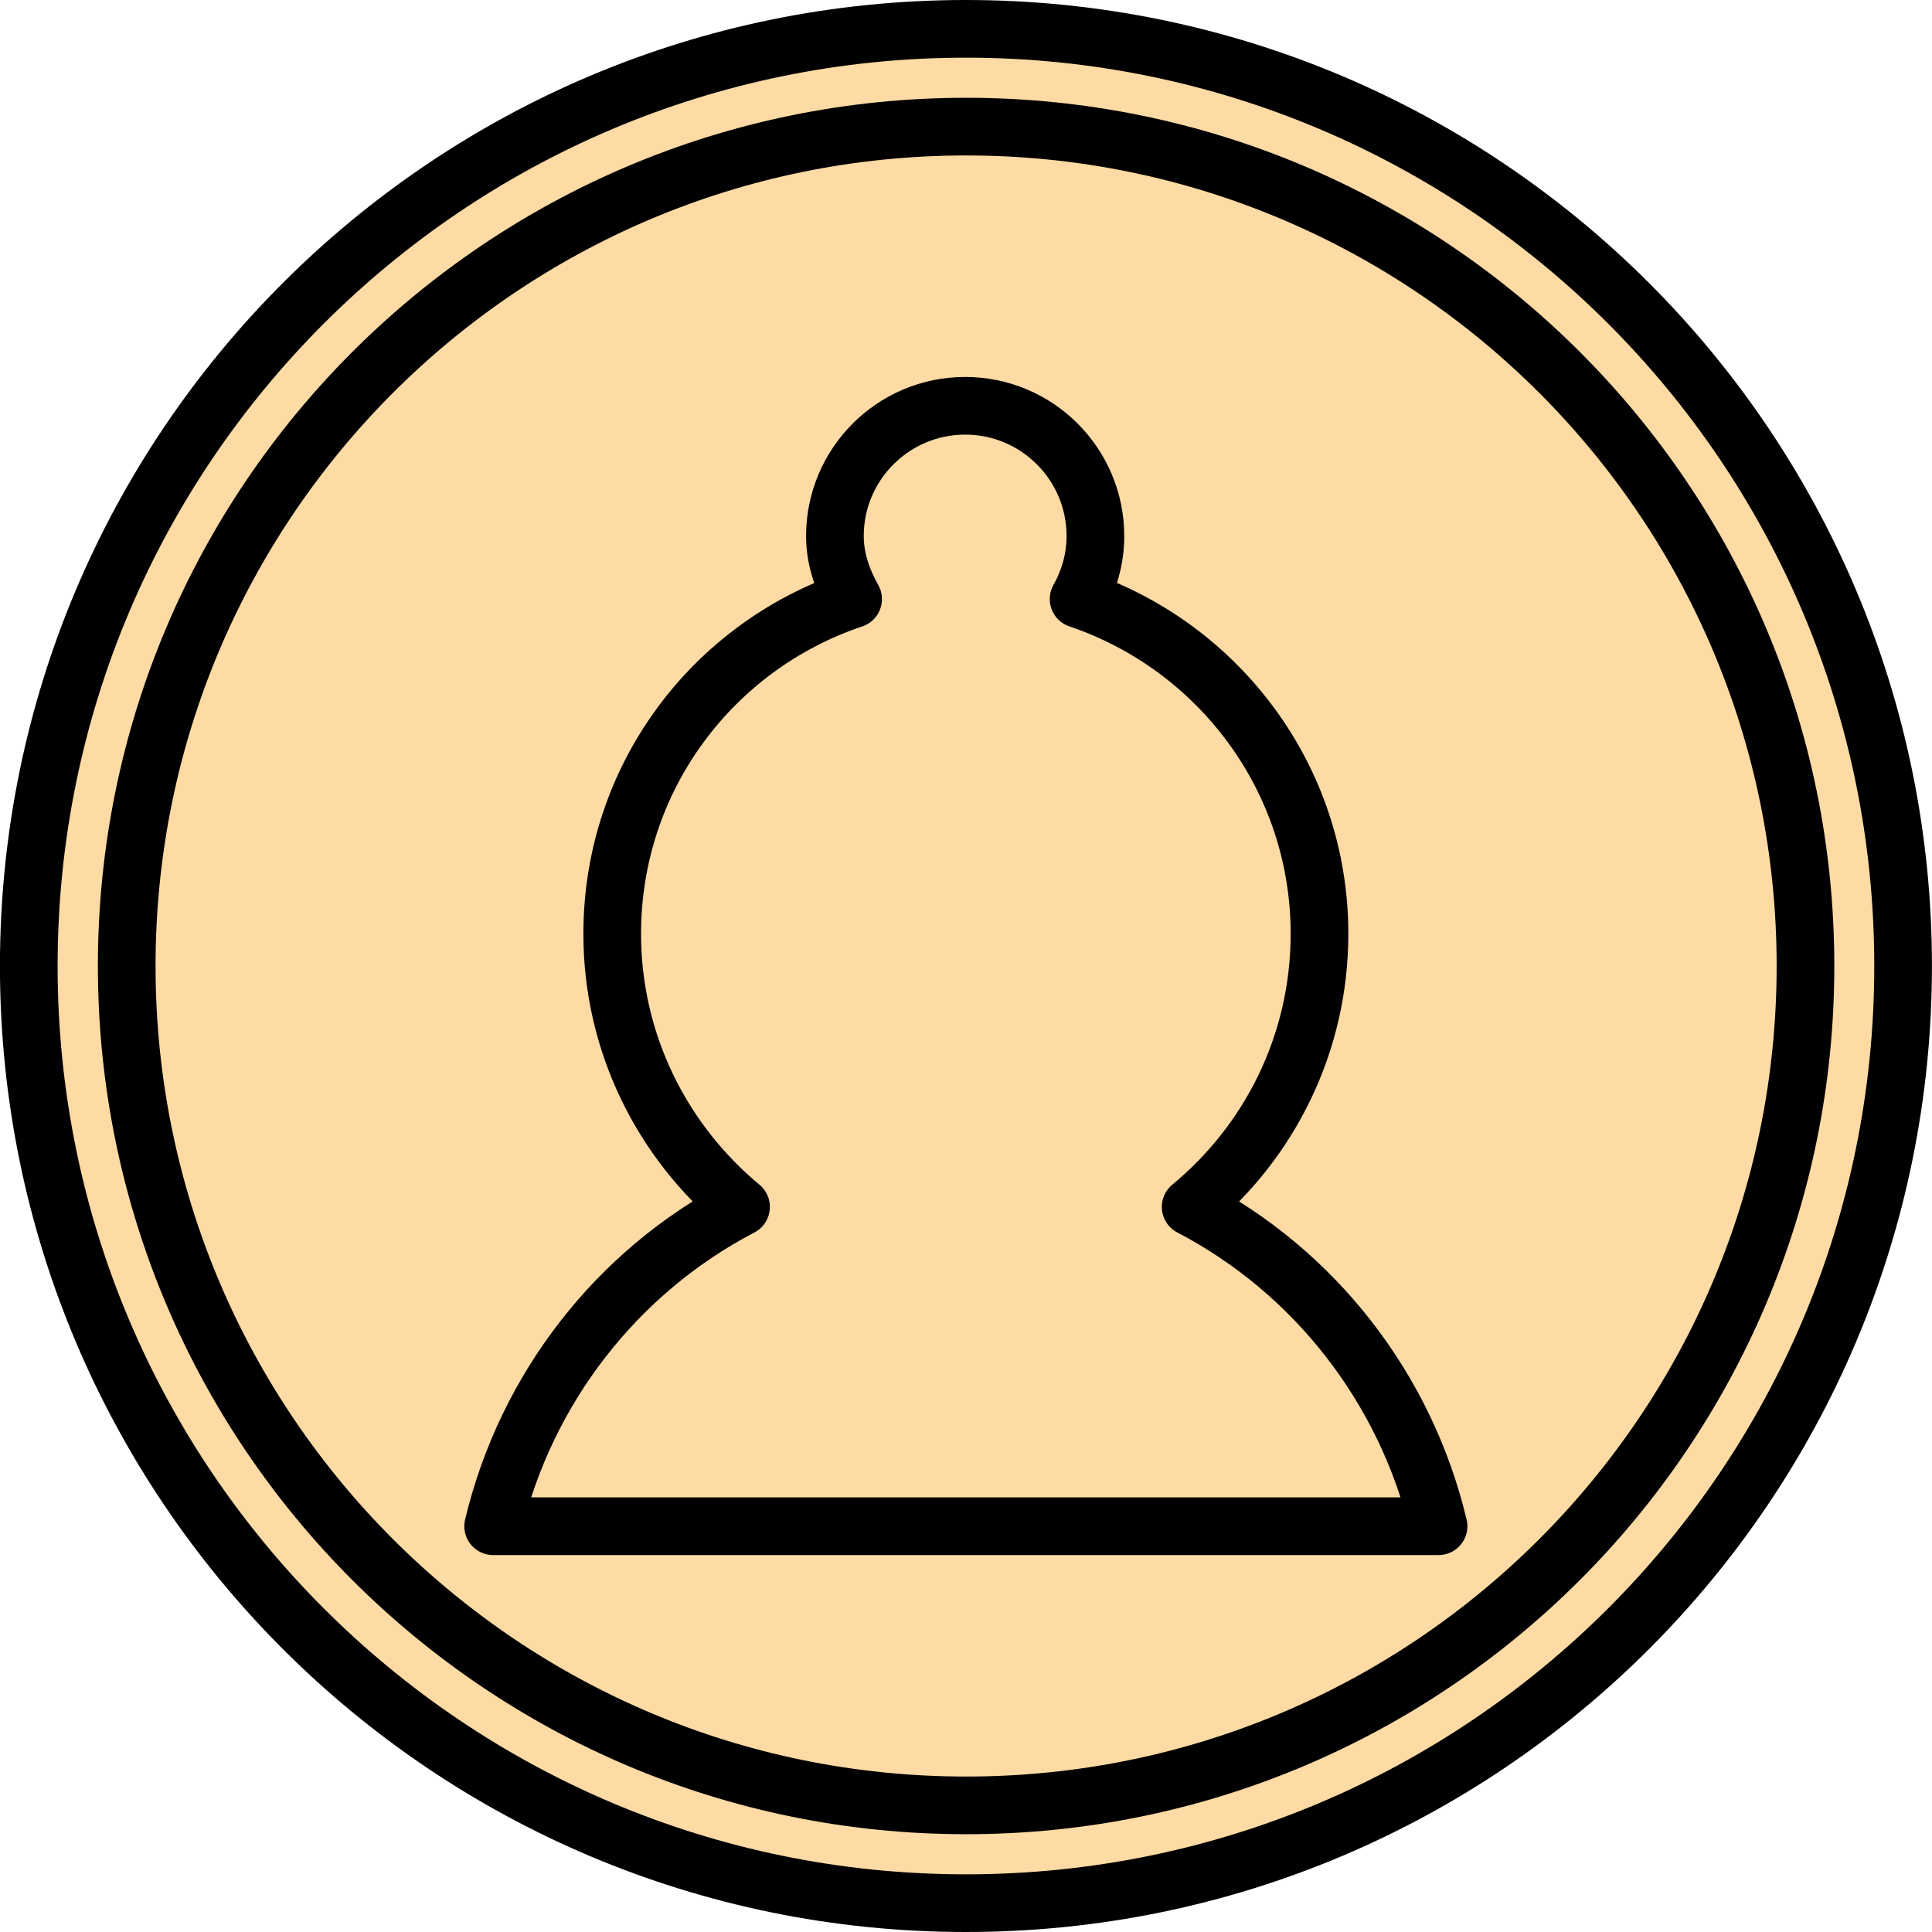
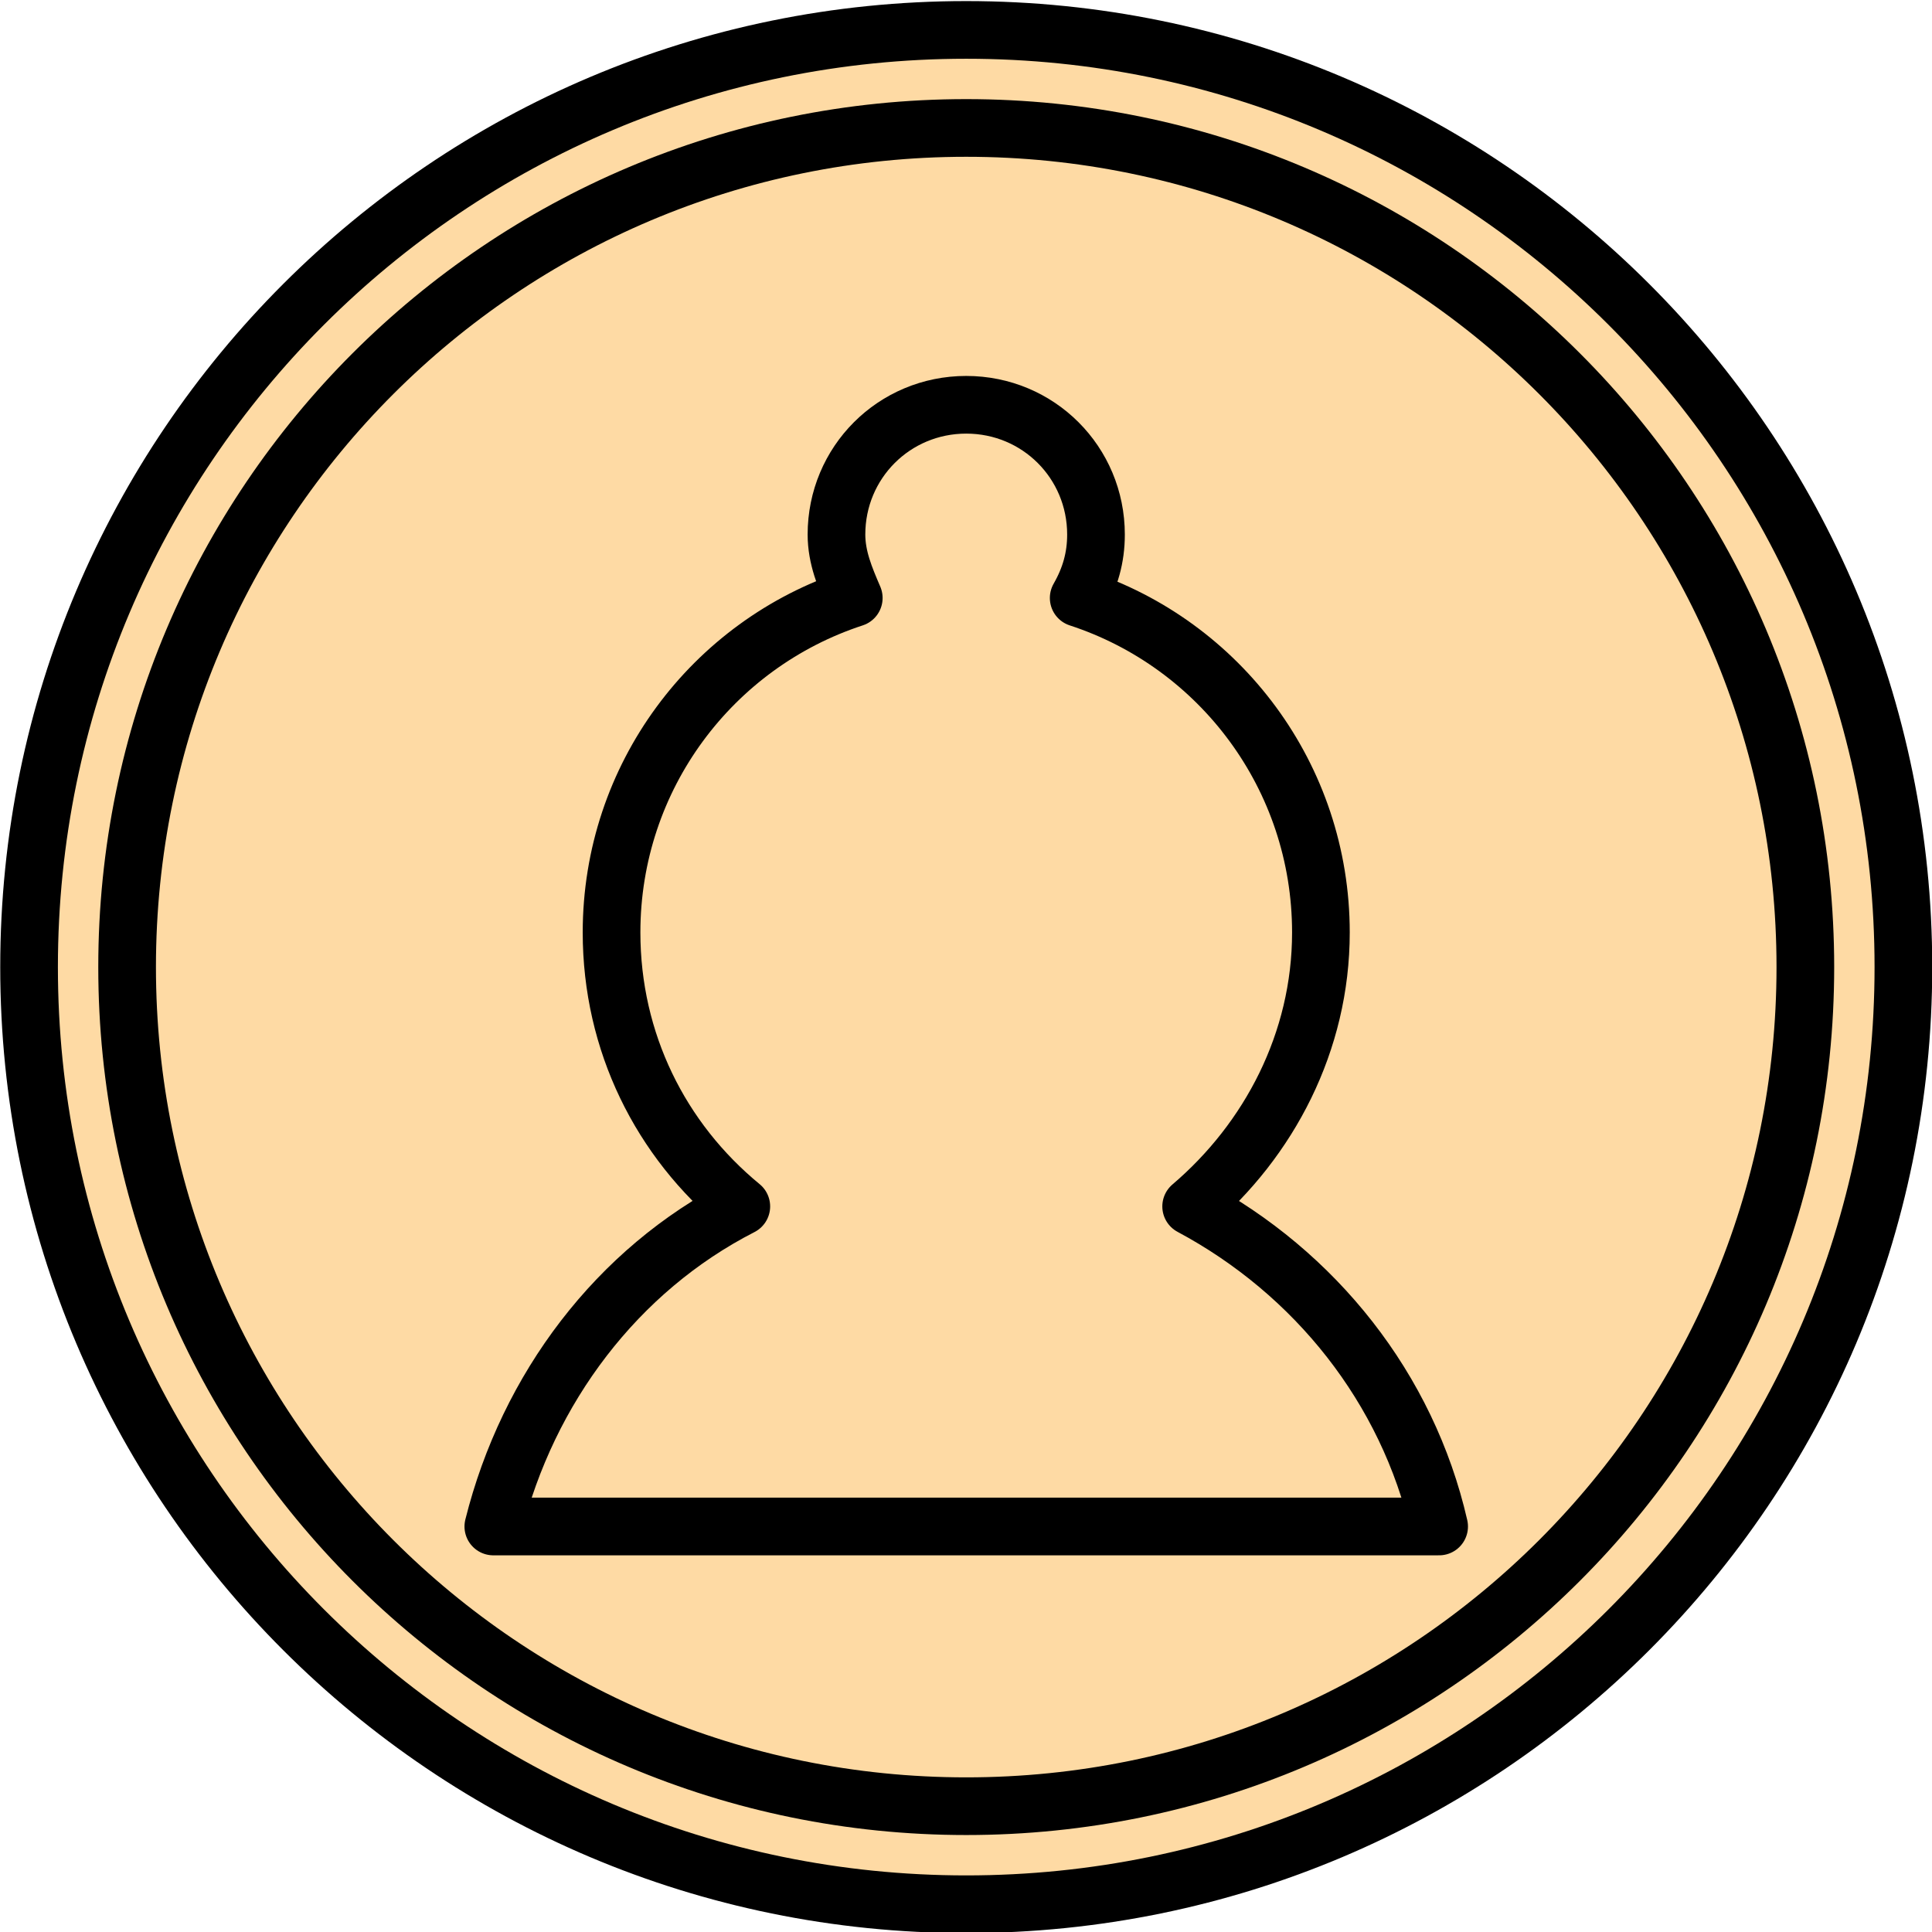
- <svg xmlns="http://www.w3.org/2000/svg" viewBox="0 0 67 67">
+ <svg xmlns="http://www.w3.org/2000/svg" version="1.1" id="Capa_1" x="0px" y="0px" viewBox="0 0 67 67" style="enable-background:new 0 0 67 67;" xml:space="preserve">
+   <style type="text/css">
+ 	.st0{fill:#FEDAA4;stroke:#000000;stroke-width:2;stroke-linecap:round;stroke-linejoin:bevel;}
+ 	.st1{fill:none;stroke:#000000;stroke-width:2;stroke-linecap:round;stroke-linejoin:bevel;stroke-miterlimit:3.583;}
+ 	.st2{fill:none;stroke:#000000;stroke-width:2;stroke-linecap:round;stroke-linejoin:round;}
+ </style>
  <g transform="translate(-206.11 -6.4627)">
-     <text x="10.812" y="51.531" fill="#000000" font-family="'DejaVu Serif'" font-size="18px" font-style="italic" text-anchor="end" style="line-height:100%" xml:space="preserve">
-       <tspan x="10.812" y="65.207" />
-     </text>
-     <g transform="translate(30.418)" stroke="#000" stroke-linecap="round">
-       <g stroke-linejoin="bevel">
-         <circle transform="translate(166.69 -2.5373)" cx="42.5" cy="42.5" r="32.5" fill="#fedaa4" stroke-width="2" />
-         <circle transform="matrix(.89566 0 0 .89566 171.13 1.8971)" cx="42.5" cy="42.5" r="32.5" fill="none" stroke-width="2.233" />
+     <g transform="translate(30.418)">
+       <g>
+         <circle class="st0" cx="209.2" cy="40" r="32.5" />
+         <circle class="st1" cx="209.2" cy="40" r="29.1" />
      </g>
-       <path d="m225.58 59.391c-1.148-4.811-4.324-8.845-8.597-11.074 2.732-2.256 4.468-5.661 4.468-9.471 0-5.4-3.507-9.97-8.354-11.608.363-.65.583-1.388.583-2.186 0-2.493-2.024-4.517-4.517-4.517-2.493 0-4.517 2.024-4.517 4.517 0 .802.264 1.533.631 2.186-4.864 1.629-8.354 6.197-8.354 11.608 0 3.811 1.75 7.215 4.468 9.471-4.273 2.229-7.449 6.263-8.597 11.074z" color="#000000" fill="none" stroke-linejoin="round" stroke-width="2" />
+       <path class="st2" d="M225.6,59.4c-1.1-4.8-4.3-8.8-8.6-11.1c2.7-2.3,4.5-5.7,4.5-9.5c0-5.4-3.5-10-8.4-11.6    c0.4-0.7,0.6-1.4,0.6-2.2c0-2.5-2-4.5-4.5-4.5s-4.5,2-4.5,4.5c0,0.8,0.3,1.5,0.6,2.2c-4.9,1.6-8.4,6.2-8.4,11.6    c0,3.8,1.7,7.2,4.5,9.5c-4.3,2.2-7.4,6.3-8.6,11.1H225.6z" />
    </g>
  </g>
</svg>
